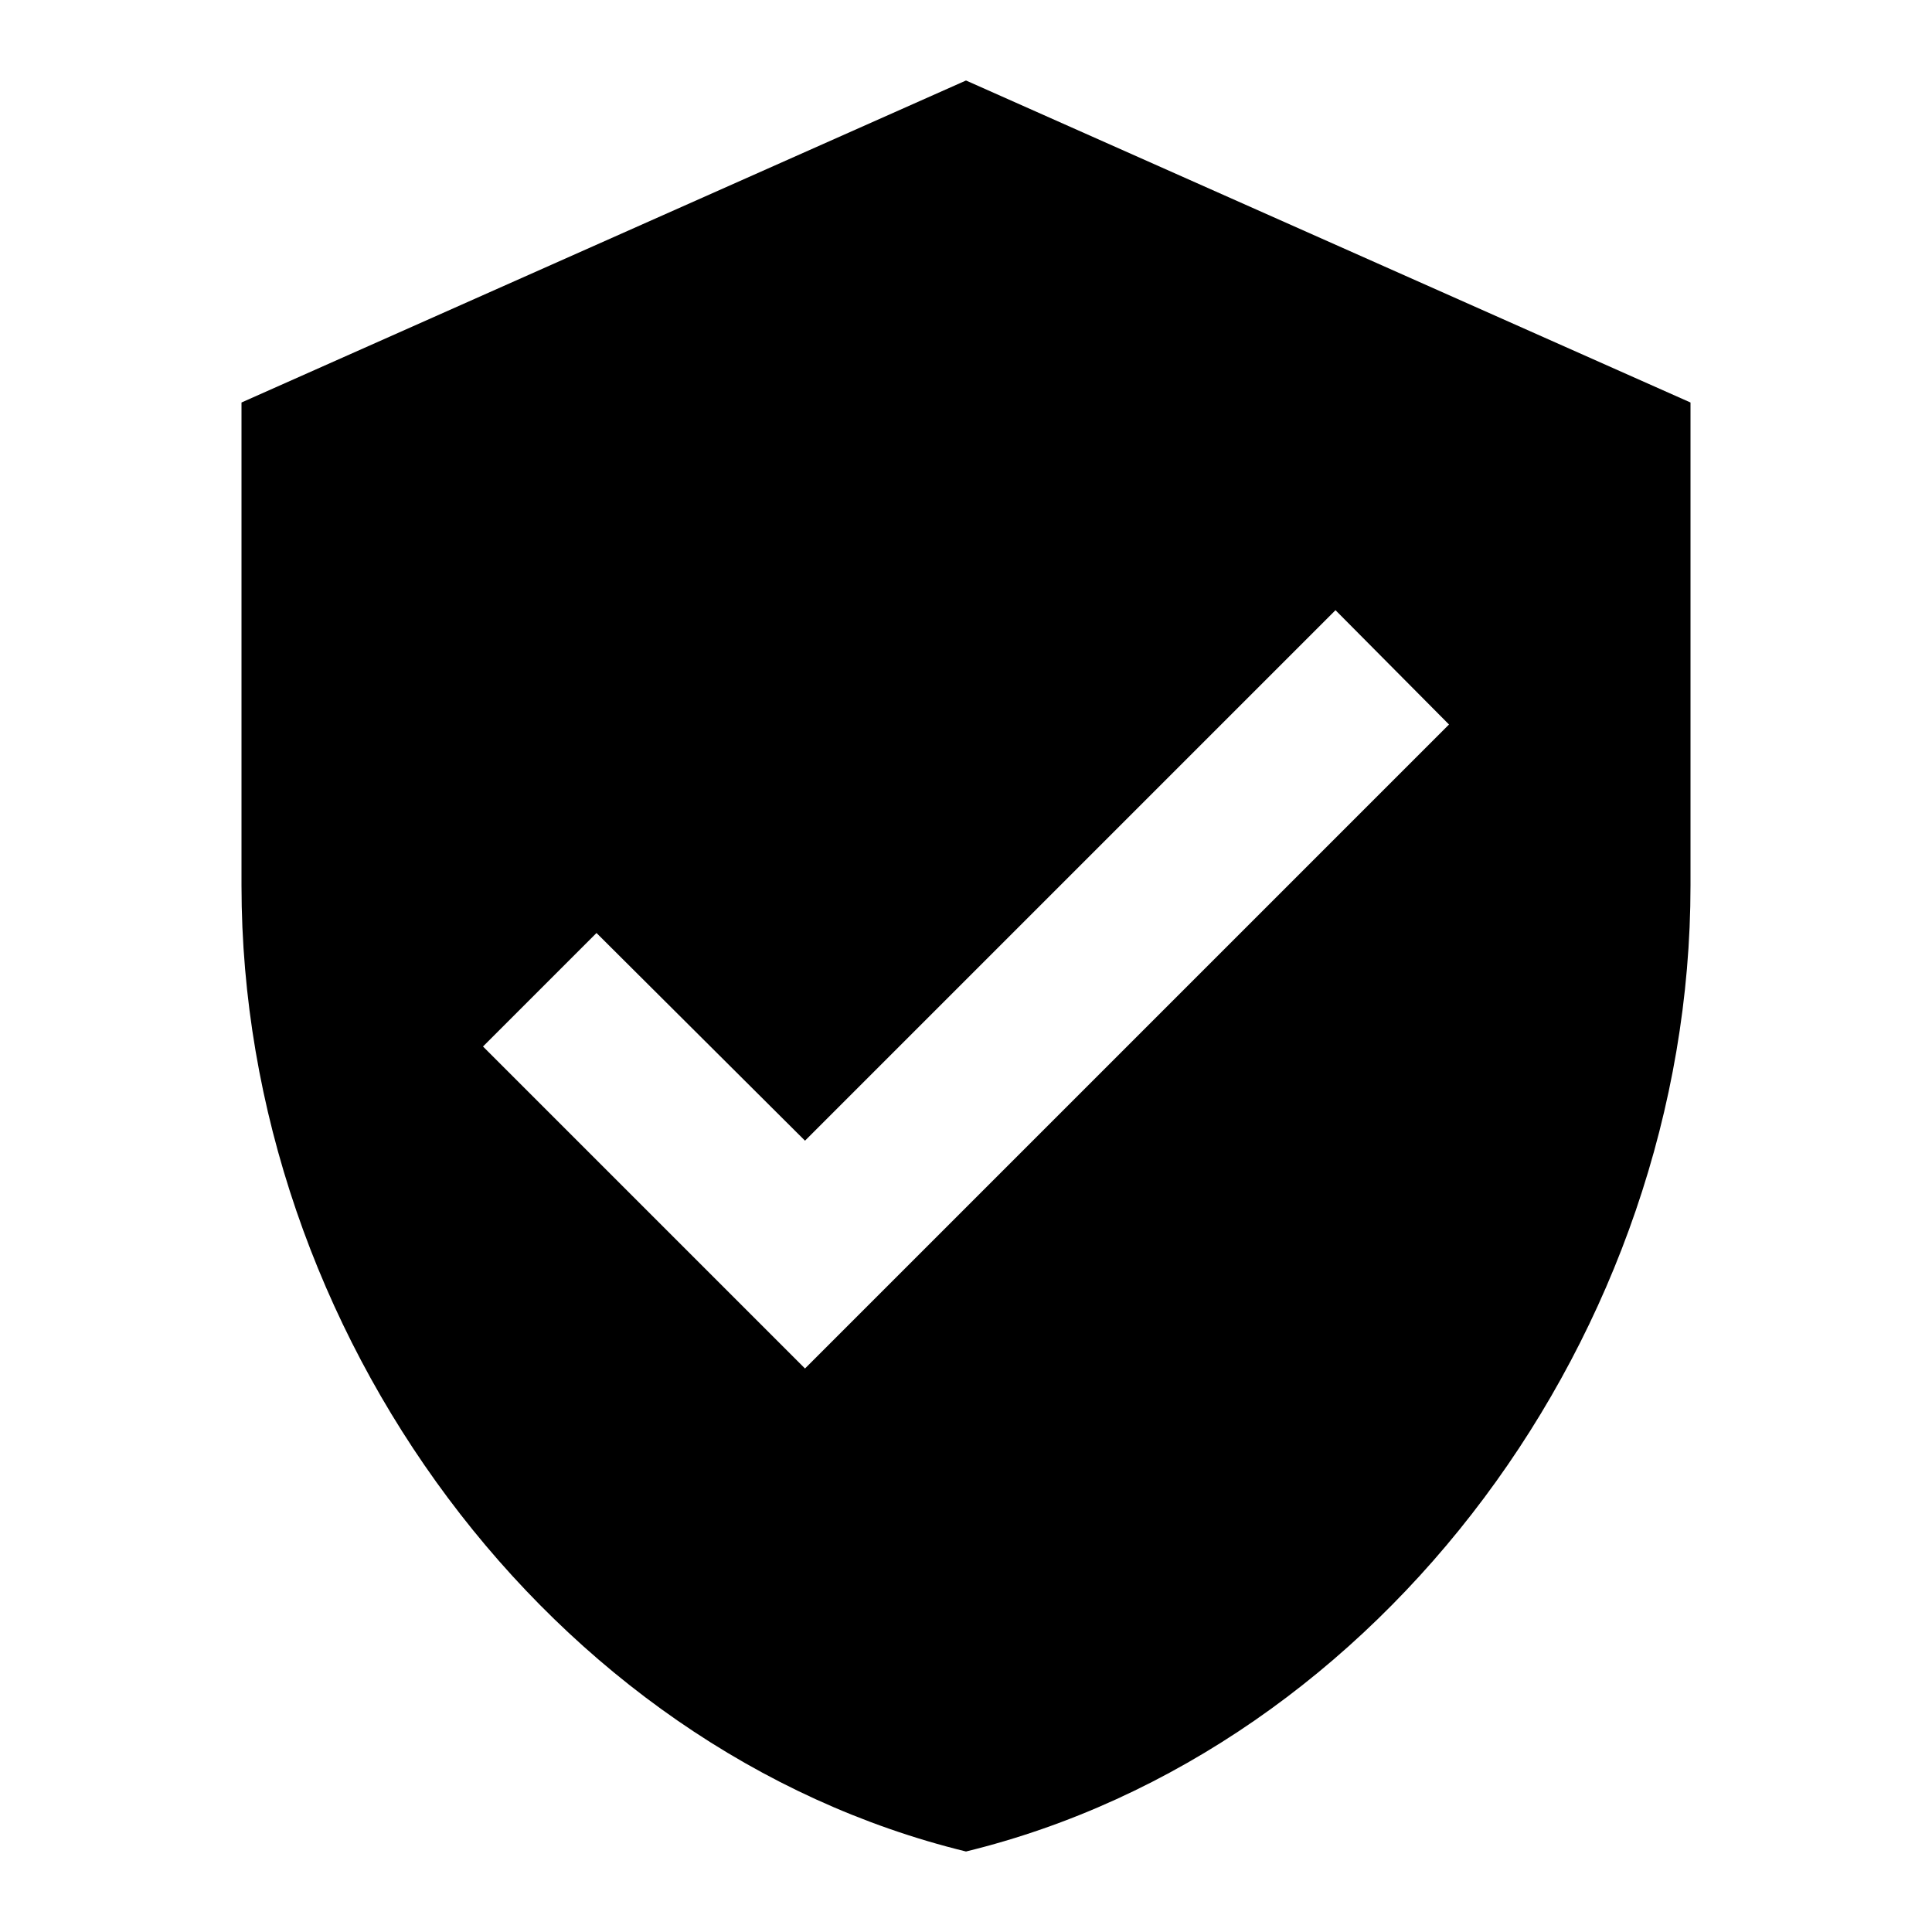
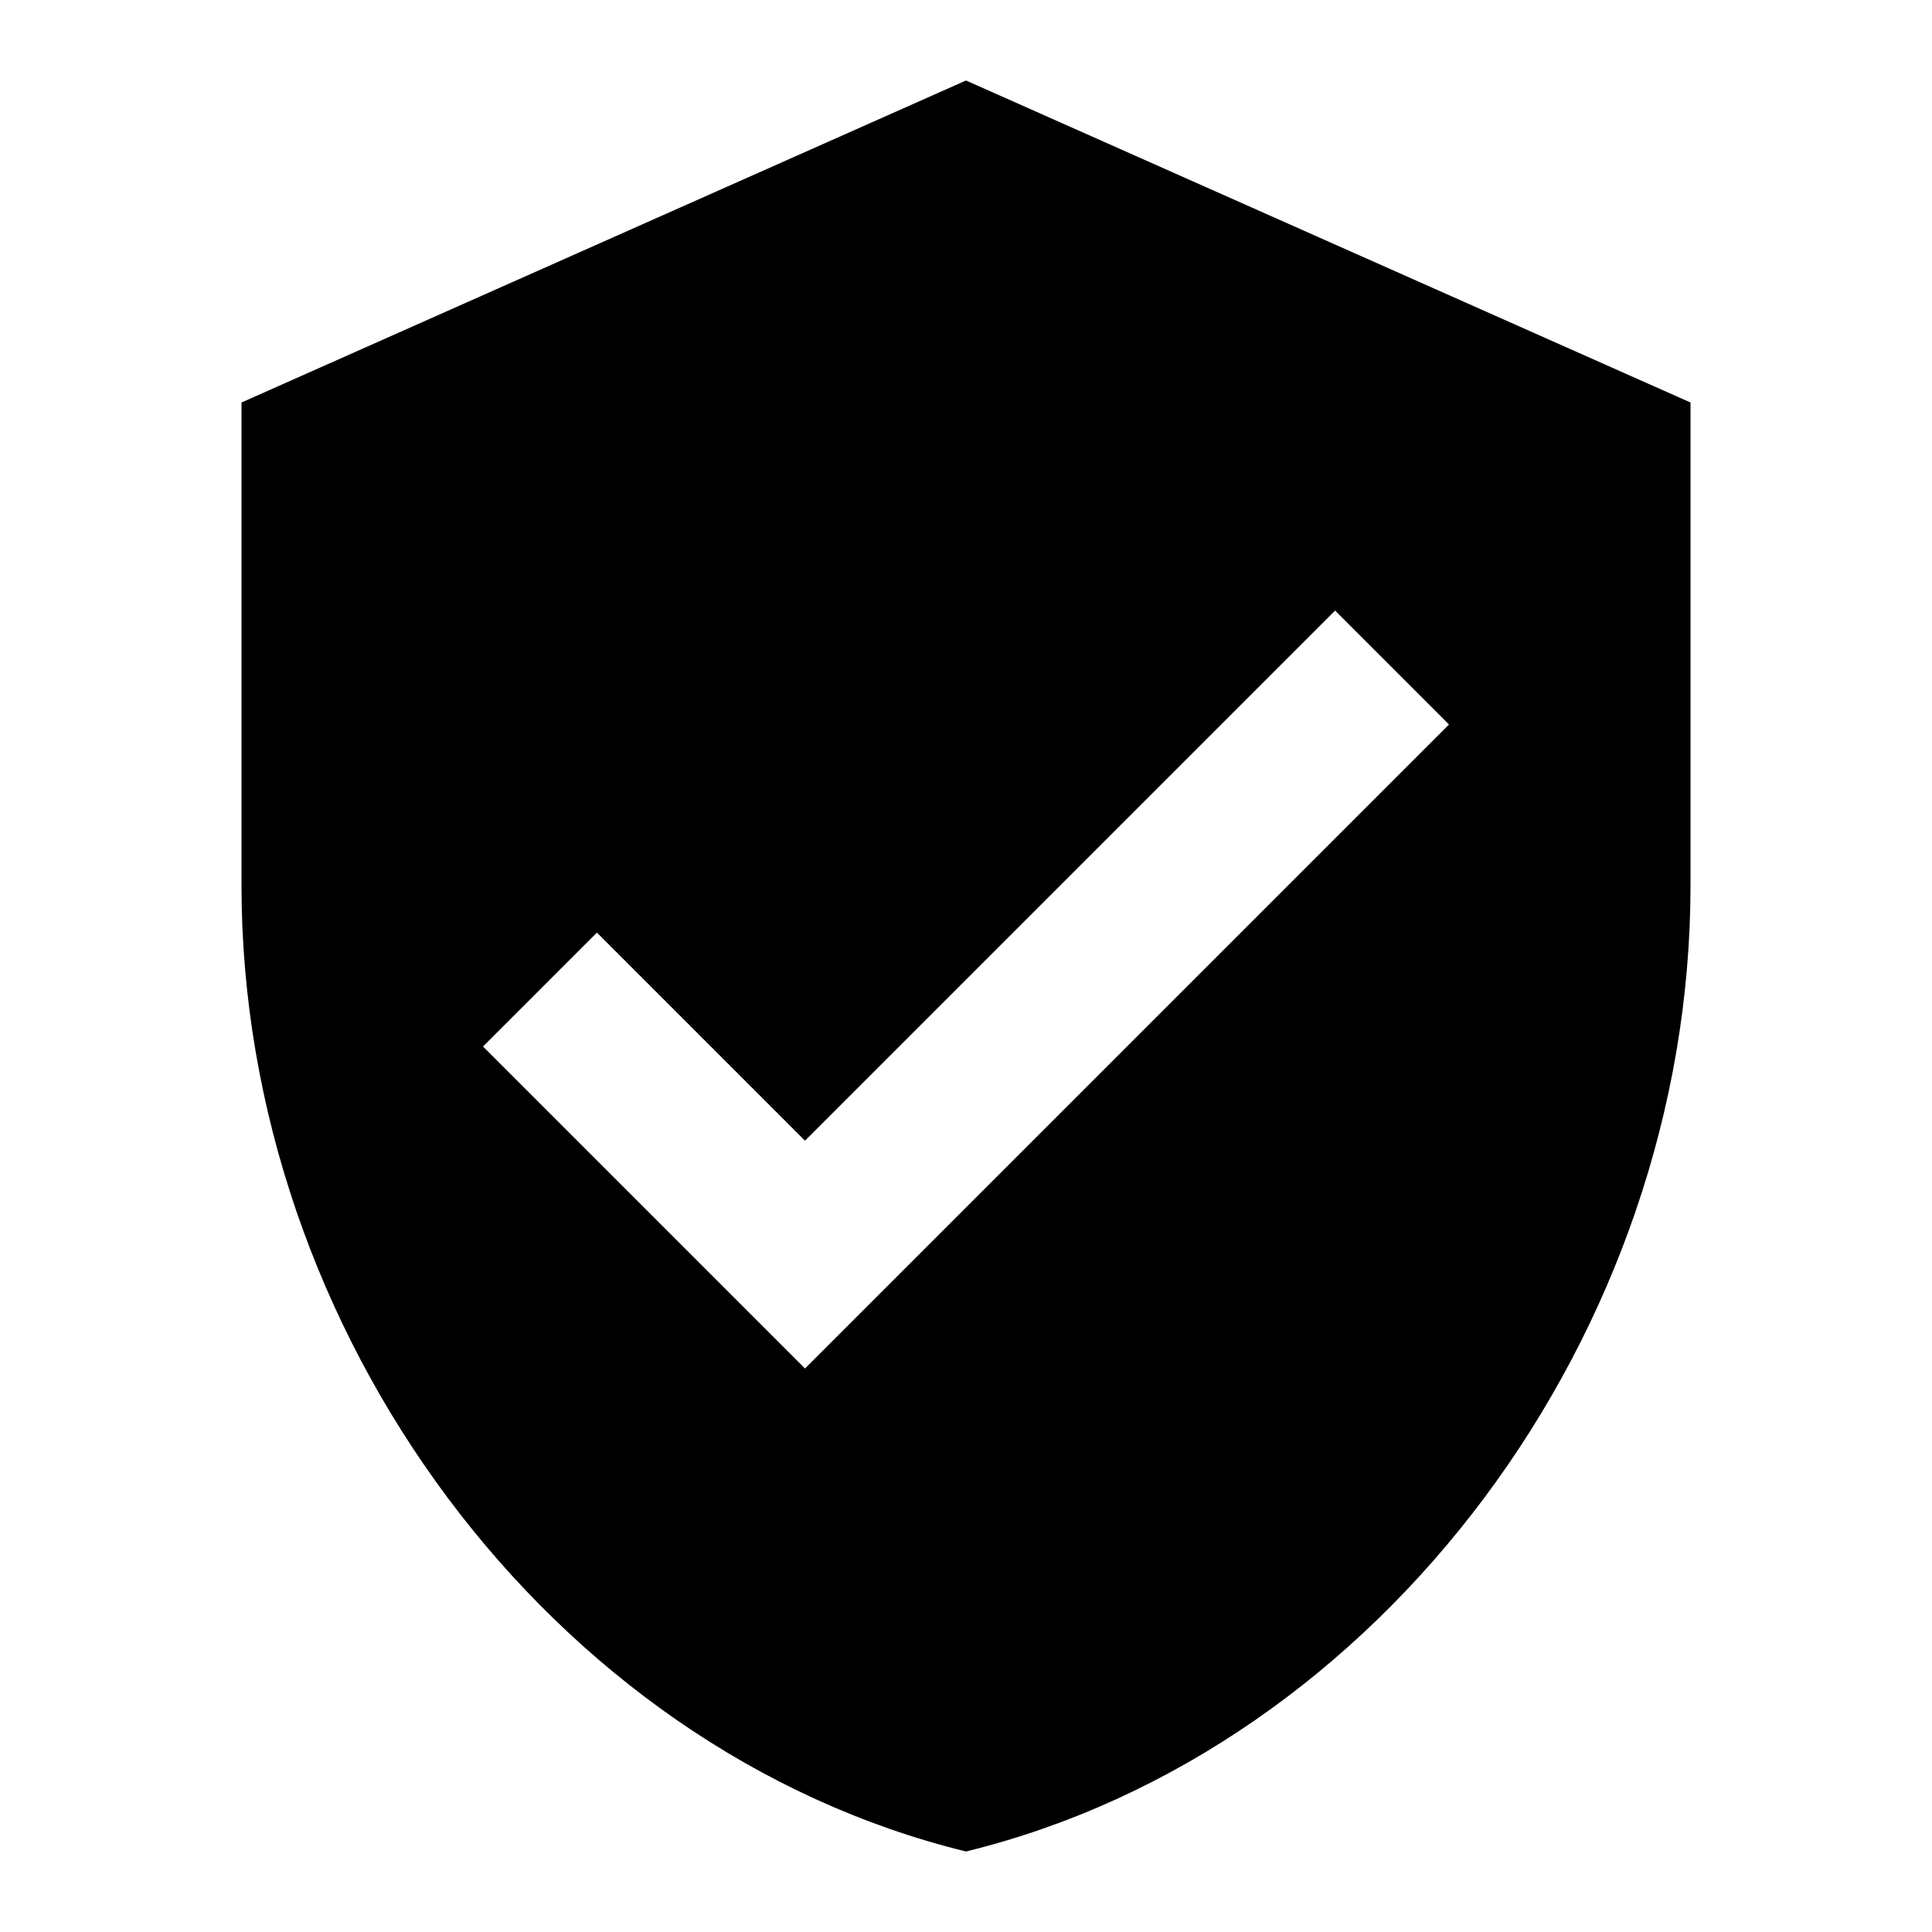
- <svg xmlns="http://www.w3.org/2000/svg" width="24" height="24" viewBox="0 0 24 24">
-   <path d="M0 0h24v24h-24z" fill="none" />
-   <path d="M12 1l-9 4v6c0 5.55 3.84 10.74 9 12 5.16-1.26 9-6.45 9-12v-6l-9-4zm-2 16l-4-4 1.41-1.41 2.59 2.58 6.59-6.59 1.41 1.42-8 8z" />
+ <svg xmlns="http://www.w3.org/2000/svg" width="48" height="48" viewBox="0 0 48 48">
+   <path d="M24 2L6 10v12c0 11.11 7.67 21.47 18 24 10.33-2.53 18-12.89 18-24V10L24 2zm-4 32l-8-8 2.83-2.83L20 28.34l13.17-13.17L36 18 20 34z" />
</svg>
